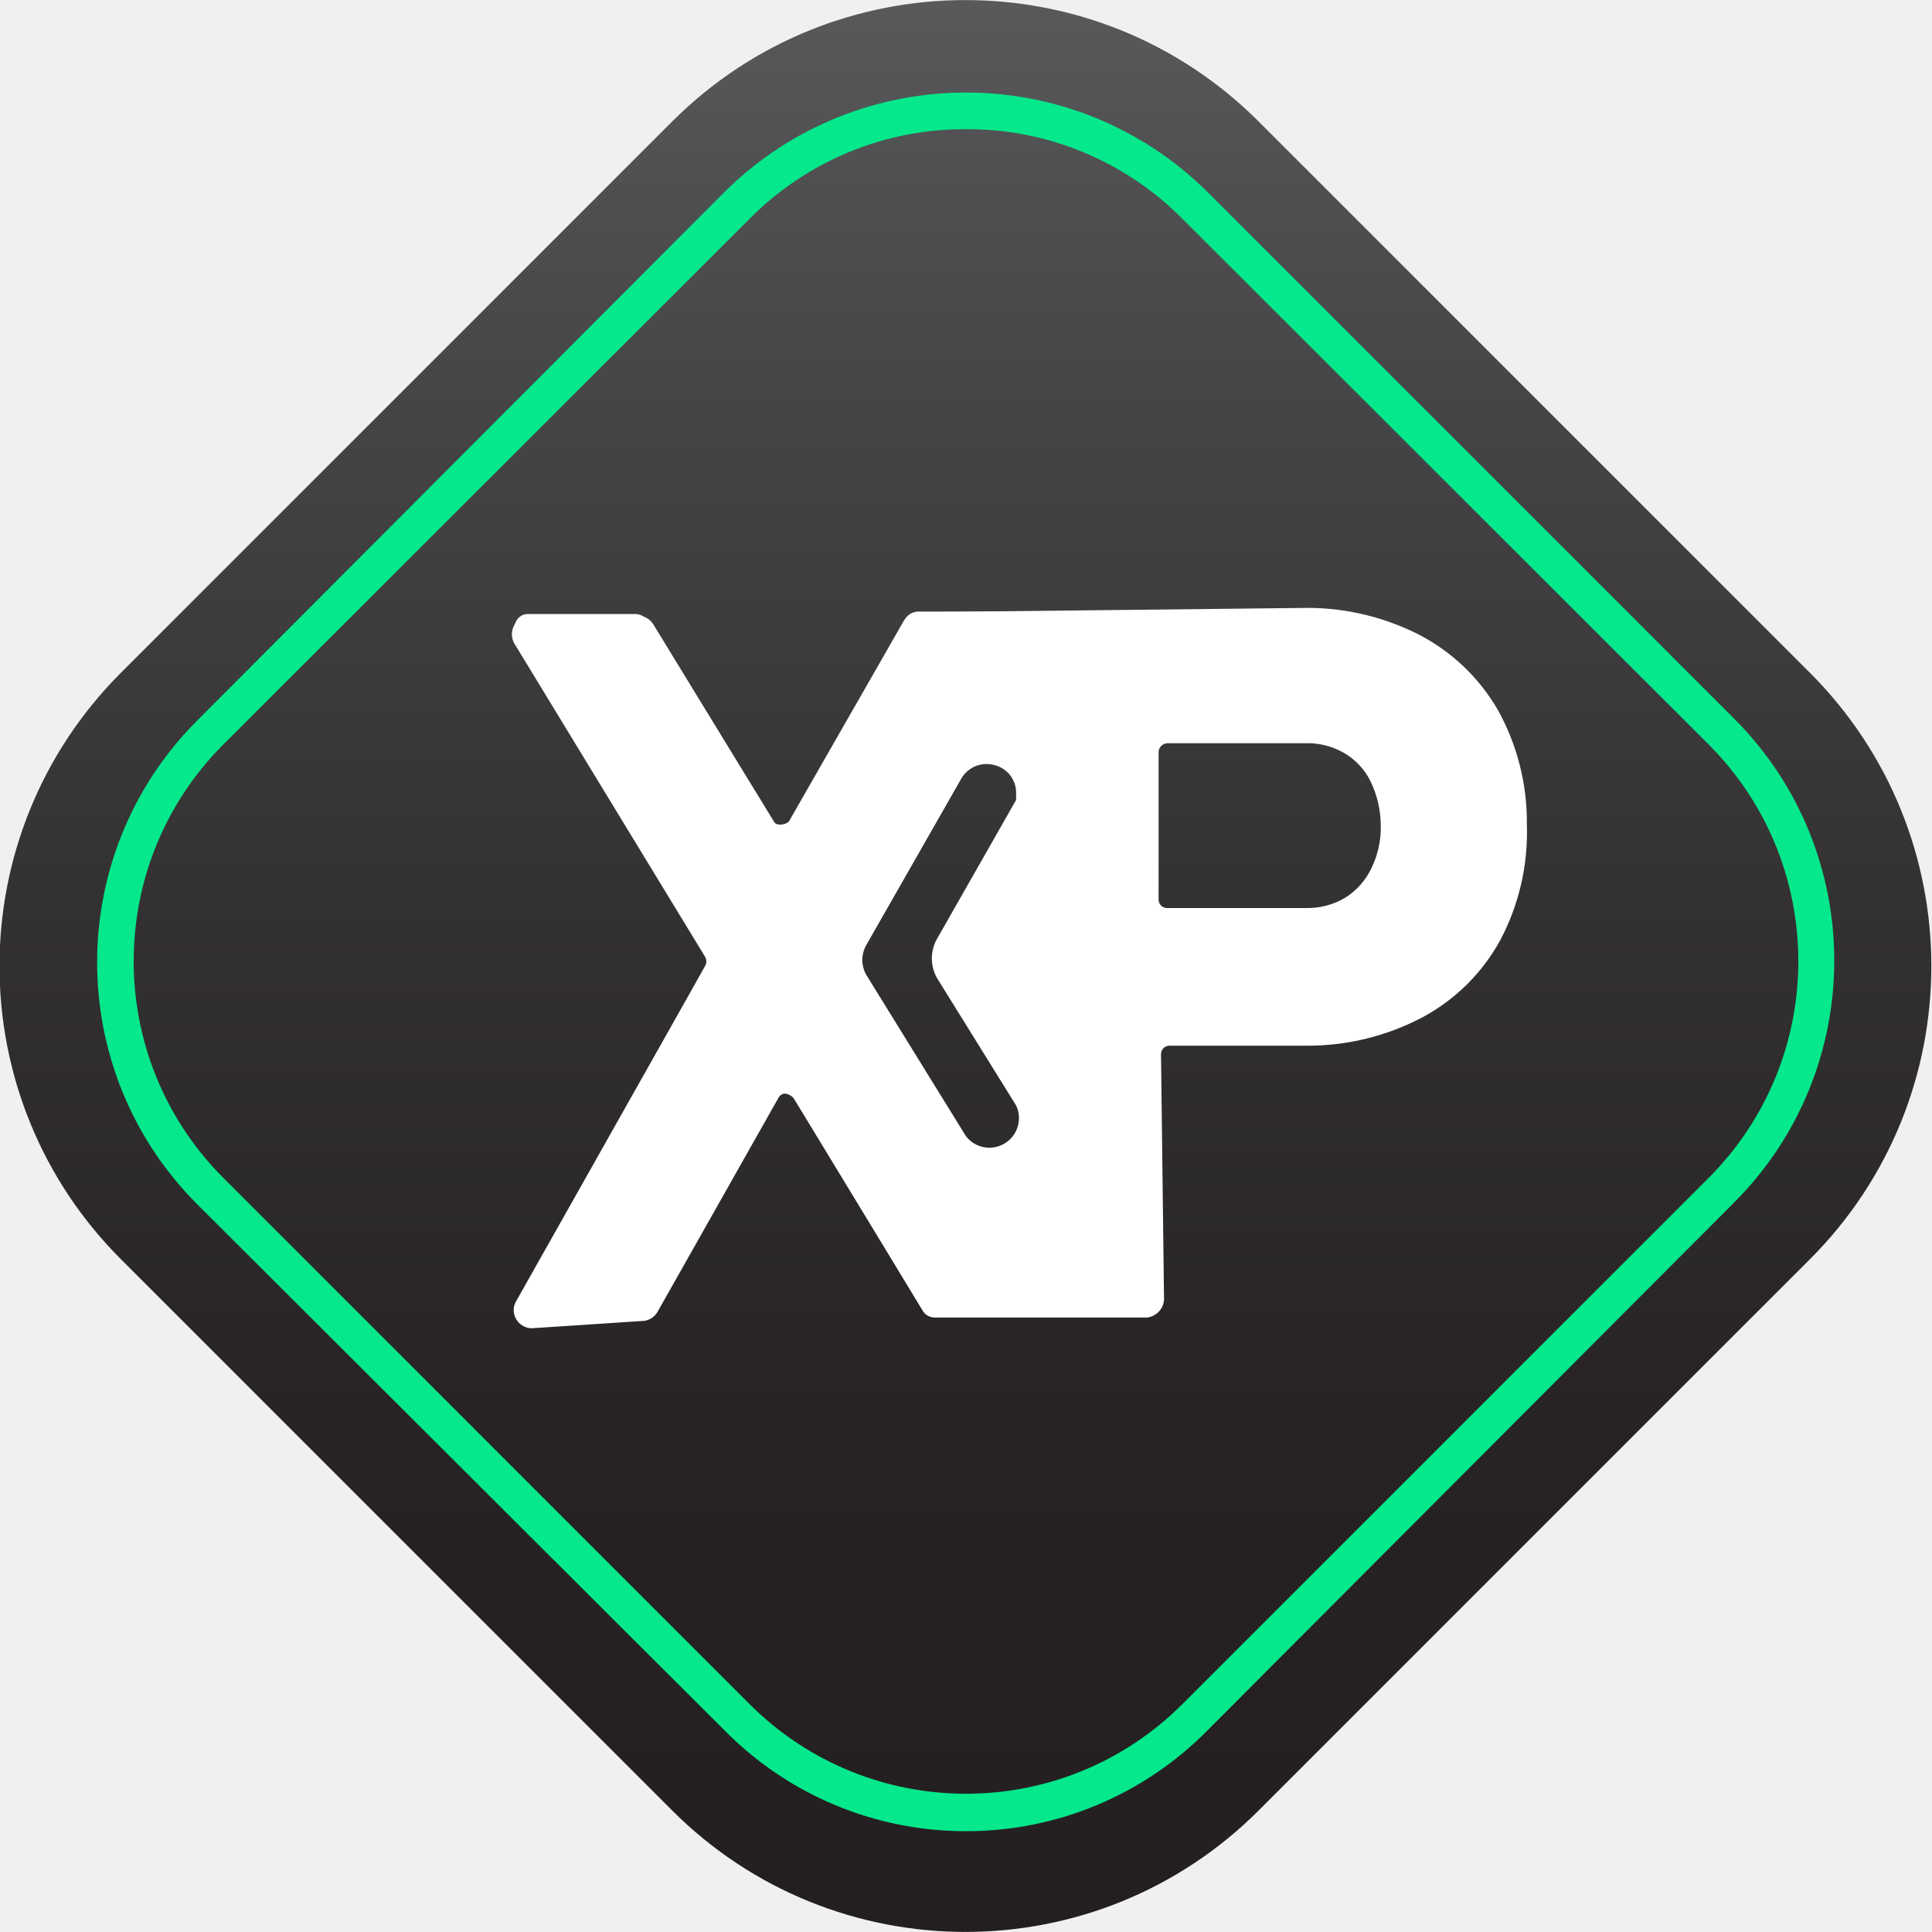
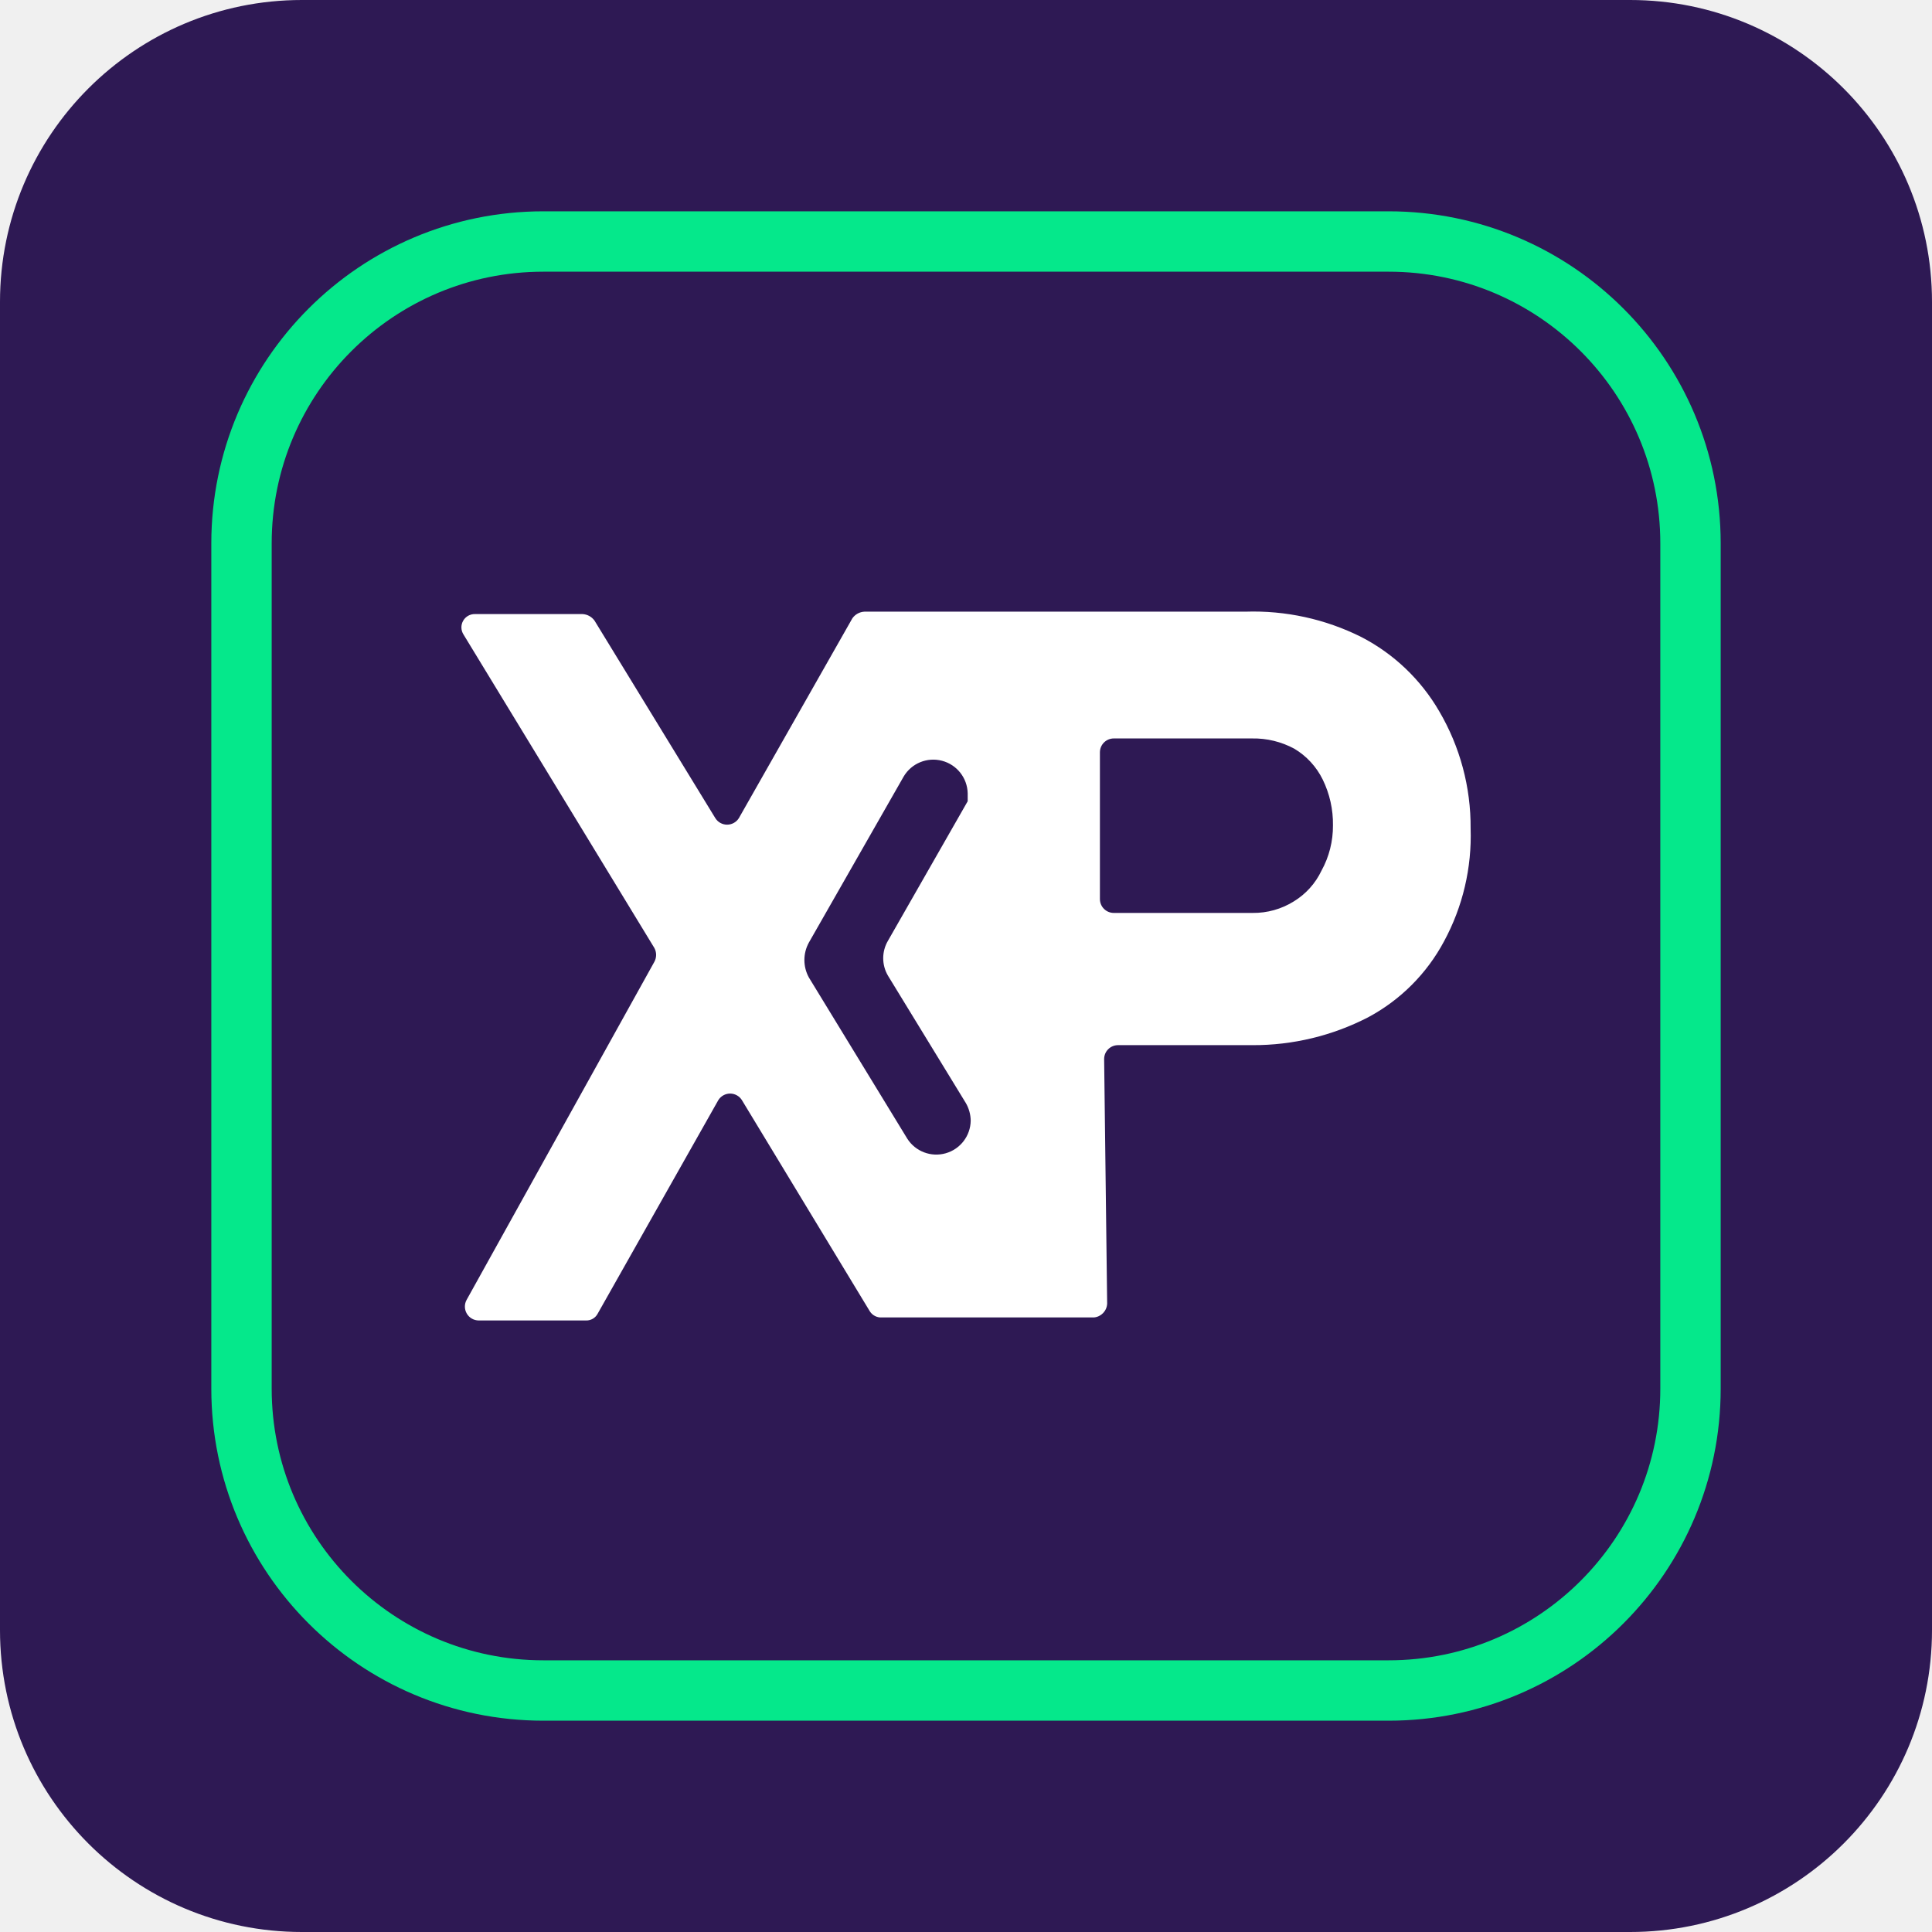
- <svg xmlns="http://www.w3.org/2000/svg" id="Layer_1" data-name="Layer 1" viewBox="0 0 32 32">
-   <defs>
-     <style>.cls-1{fill:url(#linear-gradient);}.cls-2{fill:#fff;}.cls-3{fill:#05e88b;}</style>
-     <linearGradient id="linear-gradient" x1="103.77" y1="-128.9" x2="126.4" y2="-106.28" gradientTransform="translate(-101.59 -99.08) rotate(90)" gradientUnits="userSpaceOnUse">
-       <stop offset="0" stop-color="#58595b" />
-       <stop offset="0.2" stop-color="#464547" />
-       <stop offset="0.48" stop-color="#333031" />
-       <stop offset="0.75" stop-color="#272324" />
-       <stop offset="1" stop-color="#231f20" />
-     </linearGradient>
-   </defs>
-   <rect class="cls-1" x="2.67" y="2.67" width="26.65" height="26.65" rx="6.87" transform="translate(-6.63 16) rotate(-45)" />
-   <path class="cls-2" d="M24.72,11.78a3.18,3.18,0,0,0-1.29-1.23,4,4,0,0,0-1.92-.42l-2.46,0H16.86l-1.66,0a.26.26,0,0,0-.2.11l-1.88,3.31a.23.23,0,0,1-.39,0l-2-3.27a.26.26,0,0,0-.2-.11l-1.78,0a.22.22,0,0,0-.19.34l3.16,5.19a.24.24,0,0,1,0,.23L8.61,21.53a.23.23,0,0,0,.2.34l1.78,0a.21.21,0,0,0,.19-.11l2-3.54a.23.23,0,0,1,.39,0l2.12,3.5a.22.22,0,0,0,.2.1H19a.24.24,0,0,0,.22-.23l-.05-4.05a.23.23,0,0,1,.23-.23l2.23,0a4.14,4.14,0,0,0,1.91-.46,3.06,3.06,0,0,0,1.26-1.26,3.67,3.67,0,0,0,.44-1.87A3.78,3.78,0,0,0,24.72,11.78Zm-8.81,7.08-1.63-2.67a.6.6,0,0,1,0-.58l1.57-2.75a.57.57,0,0,1,1.06.28v.13h0l-1.32,2.31a.57.57,0,0,0,0,.58l1.29,2.11a.6.6,0,0,1,.08.29A.57.57,0,0,1,15.91,18.86Zm6.86-4.44a1.2,1.2,0,0,1-.46.51,1.26,1.26,0,0,1-.68.19l-2.3,0a.23.23,0,0,1-.23-.23l0-2.43a.23.23,0,0,1,.23-.23l2.29,0a1.42,1.42,0,0,1,.7.17,1.22,1.22,0,0,1,.47.51,1.67,1.67,0,0,1,.17.76A1.53,1.53,0,0,1,22.77,14.42Z" />
-   <path class="cls-2" d="M8.81,22a.3.3,0,0,1-.26-.15.29.29,0,0,1,0-.3L11.68,16a.16.16,0,0,0,0-.15L8.52,10.66a.31.31,0,0,1,0-.31.3.3,0,0,1,.26-.15l1.78,0a.29.29,0,0,1,.26.14l2,3.27a.16.16,0,0,0,.13.07.13.13,0,0,0,.12-.08l1.89-3.3a.31.31,0,0,1,.26-.16l6.31-.07a4.09,4.09,0,0,1,1.95.43,3.23,3.23,0,0,1,1.33,1.26h0a3.83,3.83,0,0,1,.48,1.9,3.82,3.82,0,0,1-.44,1.91,3.18,3.18,0,0,1-1.29,1.28,4.07,4.07,0,0,1-1.95.47l-2.23,0a.14.14,0,0,0-.15.15l.05,4.05a.31.31,0,0,1-.3.3l-3.45,0a.27.27,0,0,1-.26-.14l-2.13-3.5a.16.16,0,0,0-.12-.07.14.14,0,0,0-.13.08l-2,3.54a.3.3,0,0,1-.26.15L8.81,22Zm1.75-11.62h0l-1.78,0a.13.13,0,0,0-.12.08.14.14,0,0,0,0,.15l3.16,5.19a.31.31,0,0,1,0,.31L8.68,21.57a.14.14,0,0,0,0,.15.18.18,0,0,0,.13.08l1.78,0a.15.15,0,0,0,.13-.07l2-3.54A.32.32,0,0,1,13,18a.31.31,0,0,1,.27.14l2.12,3.5a.17.17,0,0,0,.13.07l3.45,0a.14.14,0,0,0,.1-.05.12.12,0,0,0,0-.1l0-4.05a.26.26,0,0,1,.08-.21.3.3,0,0,1,.21-.1l2.24,0a4,4,0,0,0,1.87-.45,3.06,3.06,0,0,0,1.24-1.23,3.61,3.61,0,0,0,.42-1.83,3.69,3.69,0,0,0-.46-1.82h0a3.12,3.12,0,0,0-1.27-1.2,3.92,3.92,0,0,0-1.88-.41l-6.31.07a.17.17,0,0,0-.13.07l-1.88,3.31a.31.31,0,0,1-.52,0l-2-3.27A.14.14,0,0,0,10.56,10.33Zm5.83,8.88a.62.62,0,0,1-.54-.31l-1.63-2.67a.63.63,0,0,1,0-.65l1.56-2.76a.65.65,0,0,1,.72-.3.63.63,0,0,1,.48.62v.16l-1.32,2.32a.5.5,0,0,0,0,.5l1.29,2.11a.67.67,0,0,1,.1.33.64.64,0,0,1-.47.63ZM16,18.82a.49.49,0,0,0,.83-.51L15.52,16.2a.66.66,0,0,1,0-.65l1.31-2.3v-.11a.47.47,0,0,0-.37-.47.48.48,0,0,0-.54.23l-1.57,2.75a.5.5,0,0,0,0,.5Zm3.35-3.6a.3.3,0,0,1-.21-.08.29.29,0,0,1-.09-.22l0-2.43a.3.3,0,0,1,.3-.31l2.29,0a1.31,1.31,0,0,1,1.24.71,1.89,1.89,0,0,1,0,1.59h0a1.28,1.28,0,0,1-.49.54,1.41,1.41,0,0,1-.72.2l-2.3,0Zm2.28-2.91h0l-2.29,0a.15.15,0,0,0-.15.15l0,2.43a.14.14,0,0,0,.15.15l2.3,0a1.22,1.22,0,0,0,.64-.17,1.17,1.17,0,0,0,.43-.48h0a1.53,1.53,0,0,0,.16-.72,1.71,1.71,0,0,0-.17-.73,1.11,1.11,0,0,0-.44-.47A1.22,1.22,0,0,0,21.61,12.31Z" />
-   <path class="cls-3" d="M16,30.33a5.6,5.6,0,0,1-4-1.67L3.26,19.94a5.67,5.67,0,0,1,0-8L12,3.18a5.68,5.68,0,0,1,8,0l8.73,8.73a5.67,5.67,0,0,1,0,8L20,28.66A5.6,5.6,0,0,1,16,30.33ZM16,2.14a5,5,0,0,0-3.58,1.48L3.69,12.34a5.08,5.08,0,0,0,0,7.16l8.73,8.73a5.07,5.07,0,0,0,7.16,0l8.73-8.73a5.08,5.08,0,0,0,0-7.16L19.58,3.62A5,5,0,0,0,16,2.14Z" />
+ <svg xmlns="http://www.w3.org/2000/svg" width="32" height="32" viewBox="0 0 32 32">
+   <g id="Zeal-32px-01" transform="translate(-0.001 0)">
+     <rect id="Rectangle_3183" data-name="Rectangle 3183" width="32" height="32" rx="5" transform="translate(0.001 0)" fill="#2e1954" />
+     <rect id="Rectangle_3184" data-name="Rectangle 3184" width="24" height="24" rx="5" transform="translate(4.001 4)" fill="none" stroke="#05e88b" stroke-width="1" />
+     <path id="Path_2909" data-name="Path 2909" d="M24.72,11.78a3.18,3.18,0,0,0-1.29-1.23,4,4,0,0,0-1.92-.42H15.2a.26.26,0,0,0-.2.11l-1.88,3.31a.23.23,0,0,1-.39,0l-2-3.27a.26.26,0,0,0-.2-.11H8.75a.22.22,0,0,0-.19.34l3.16,5.19a.24.24,0,0,1,0,.23l-3.11,5.6a.23.23,0,0,0,.2.34h1.78a.21.21,0,0,0,.19-.11l2-3.54a.23.23,0,0,1,.39,0l2.12,3.5a.22.22,0,0,0,.2.1H19a.24.24,0,0,0,.22-.23l-.05-4.05a.23.23,0,0,1,.23-.23h2.23a4.14,4.14,0,0,0,1.91-.46,3.06,3.06,0,0,0,1.26-1.26,3.67,3.67,0,0,0,.44-1.87A3.78,3.78,0,0,0,24.72,11.78Zm-8.81,7.08-1.63-2.67a.6.6,0,0,1,0-.58l1.57-2.75a.57.57,0,0,1,1.06.28v.13h0l-1.32,2.31a.57.57,0,0,0,0,.58l1.29,2.11a.6.6,0,0,1,.08.29.57.57,0,0,1-1.05.3Zm6.86-4.44a1.2,1.2,0,0,1-.46.51,1.26,1.26,0,0,1-.68.19h-2.3a.23.23,0,0,1-.23-.23V12.46a.23.23,0,0,1,.23-.23h2.29a1.42,1.42,0,0,1,.7.17,1.22,1.22,0,0,1,.47.51,1.67,1.67,0,0,1,.17.76,1.53,1.53,0,0,1-.19.75Z" transform="translate(-0.881 0.001)" fill="#fff" />
+   </g>
</svg>
